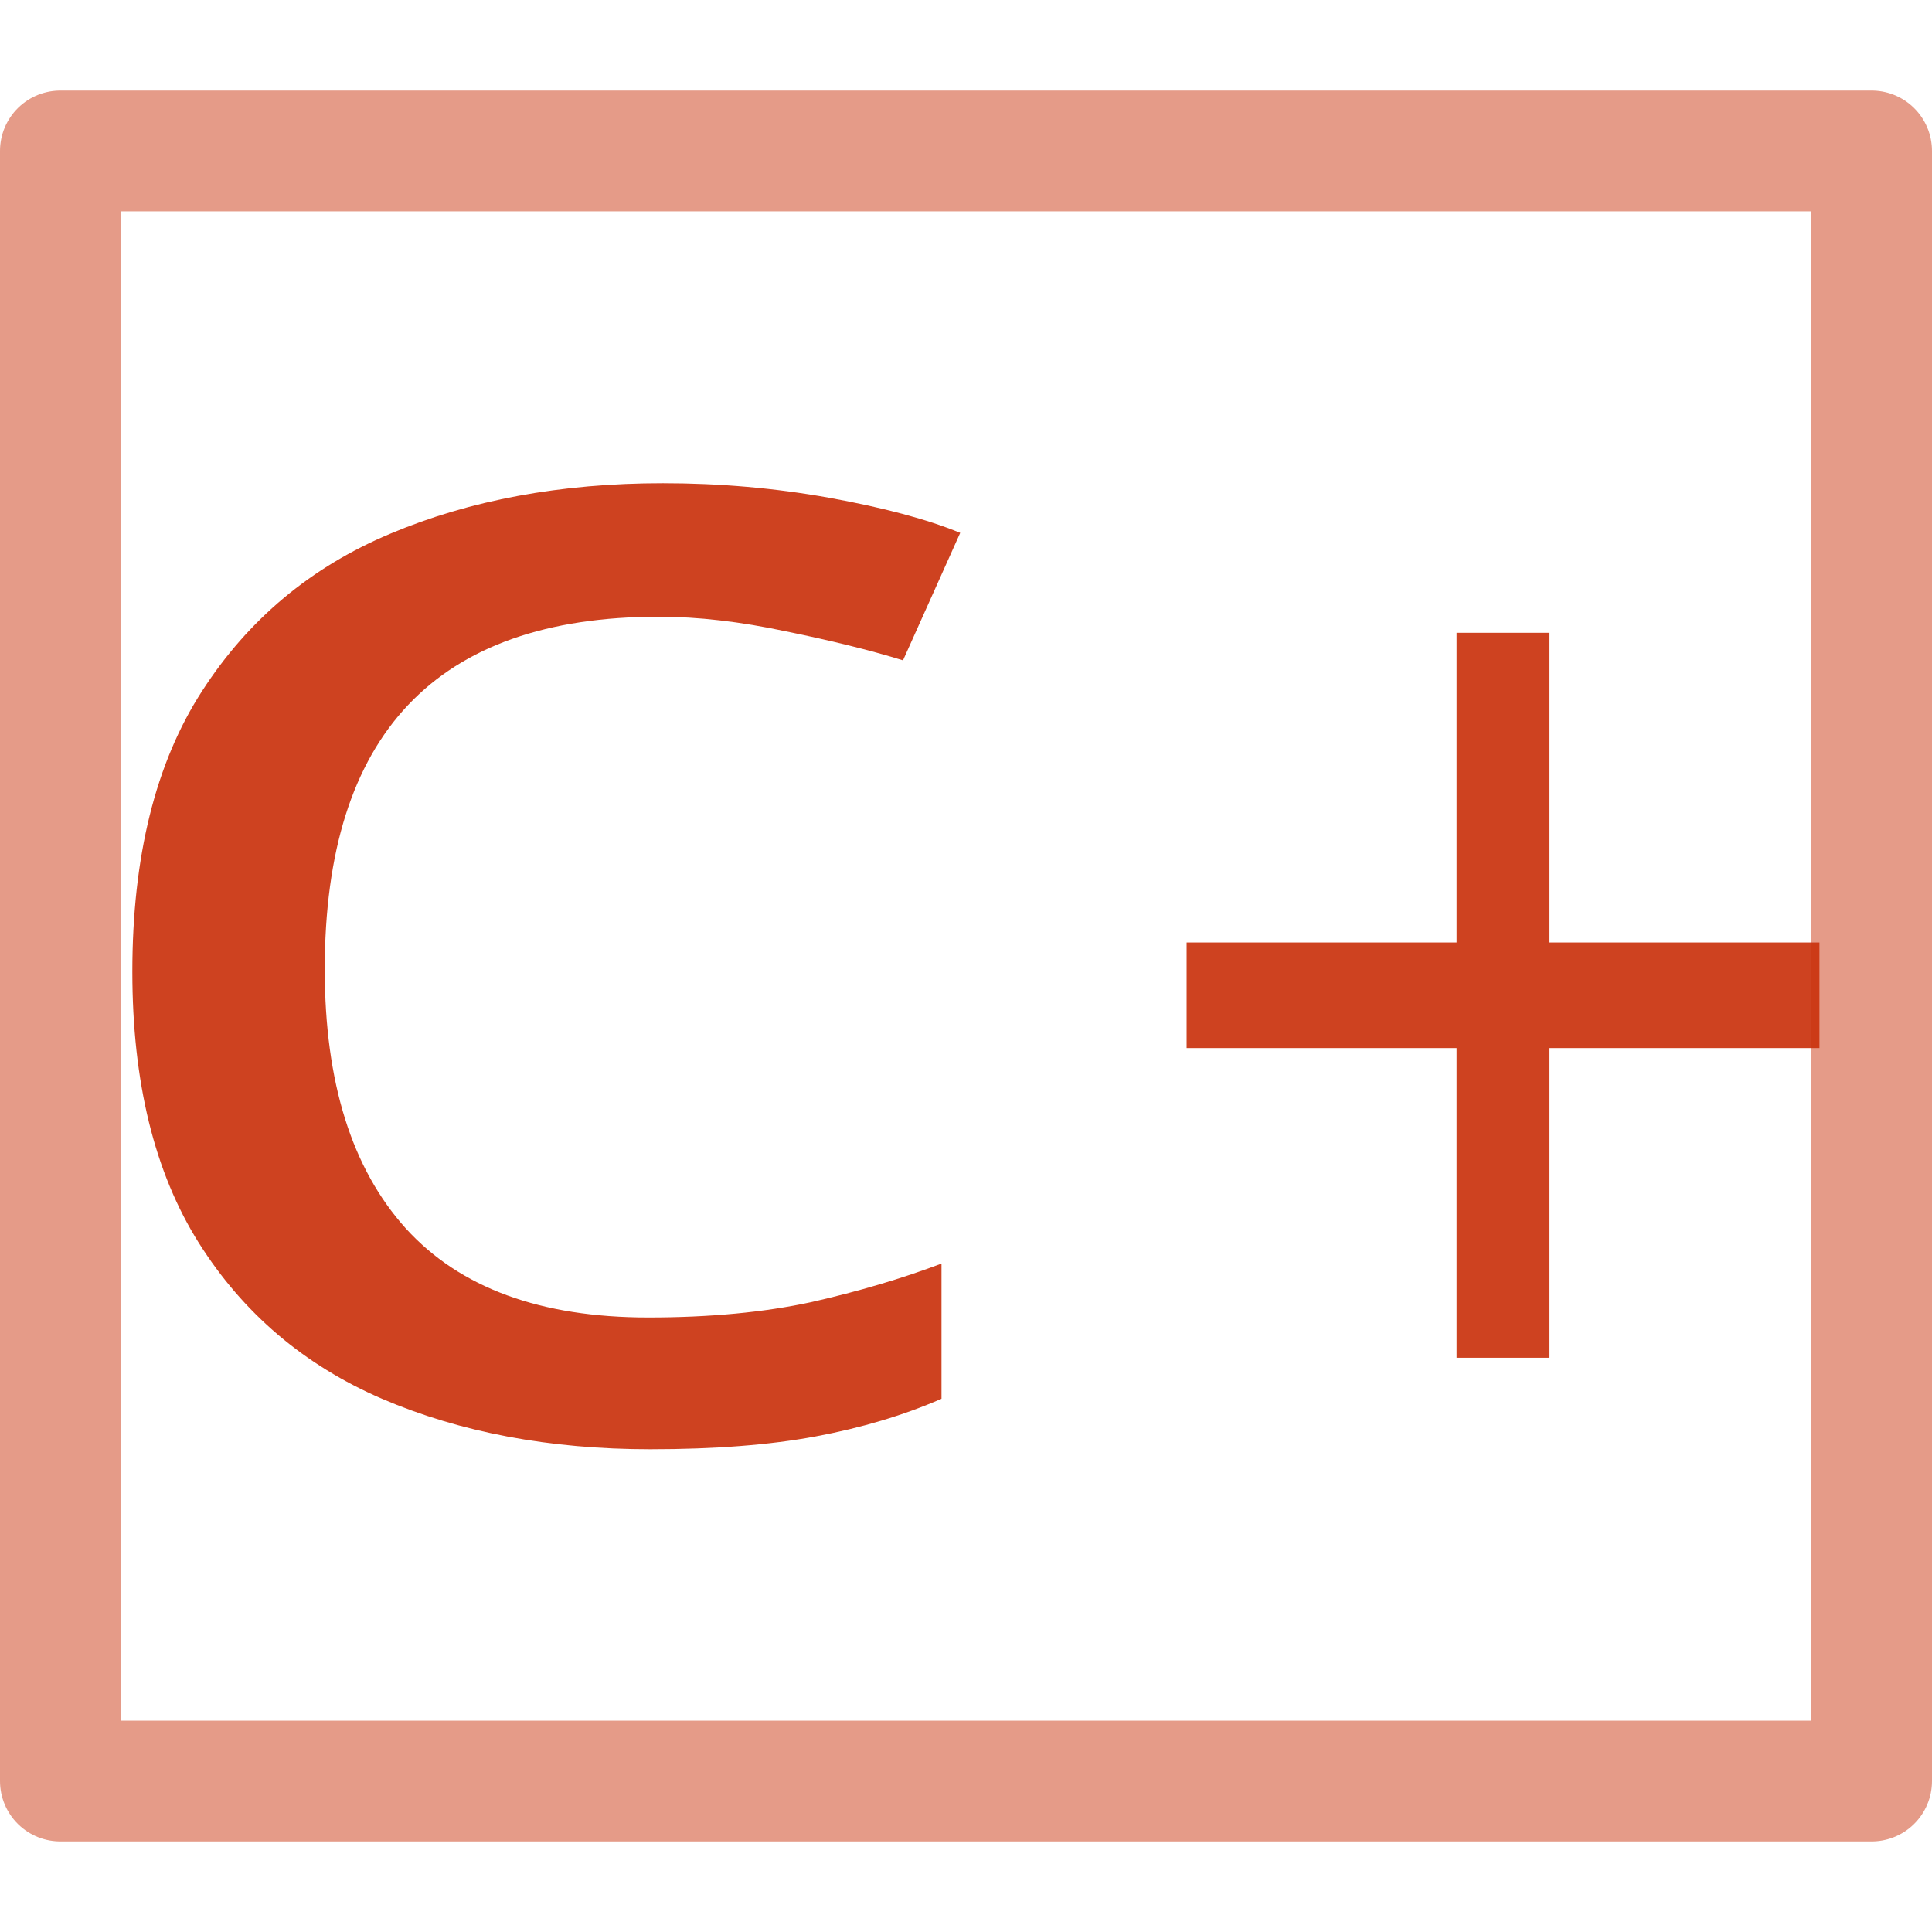
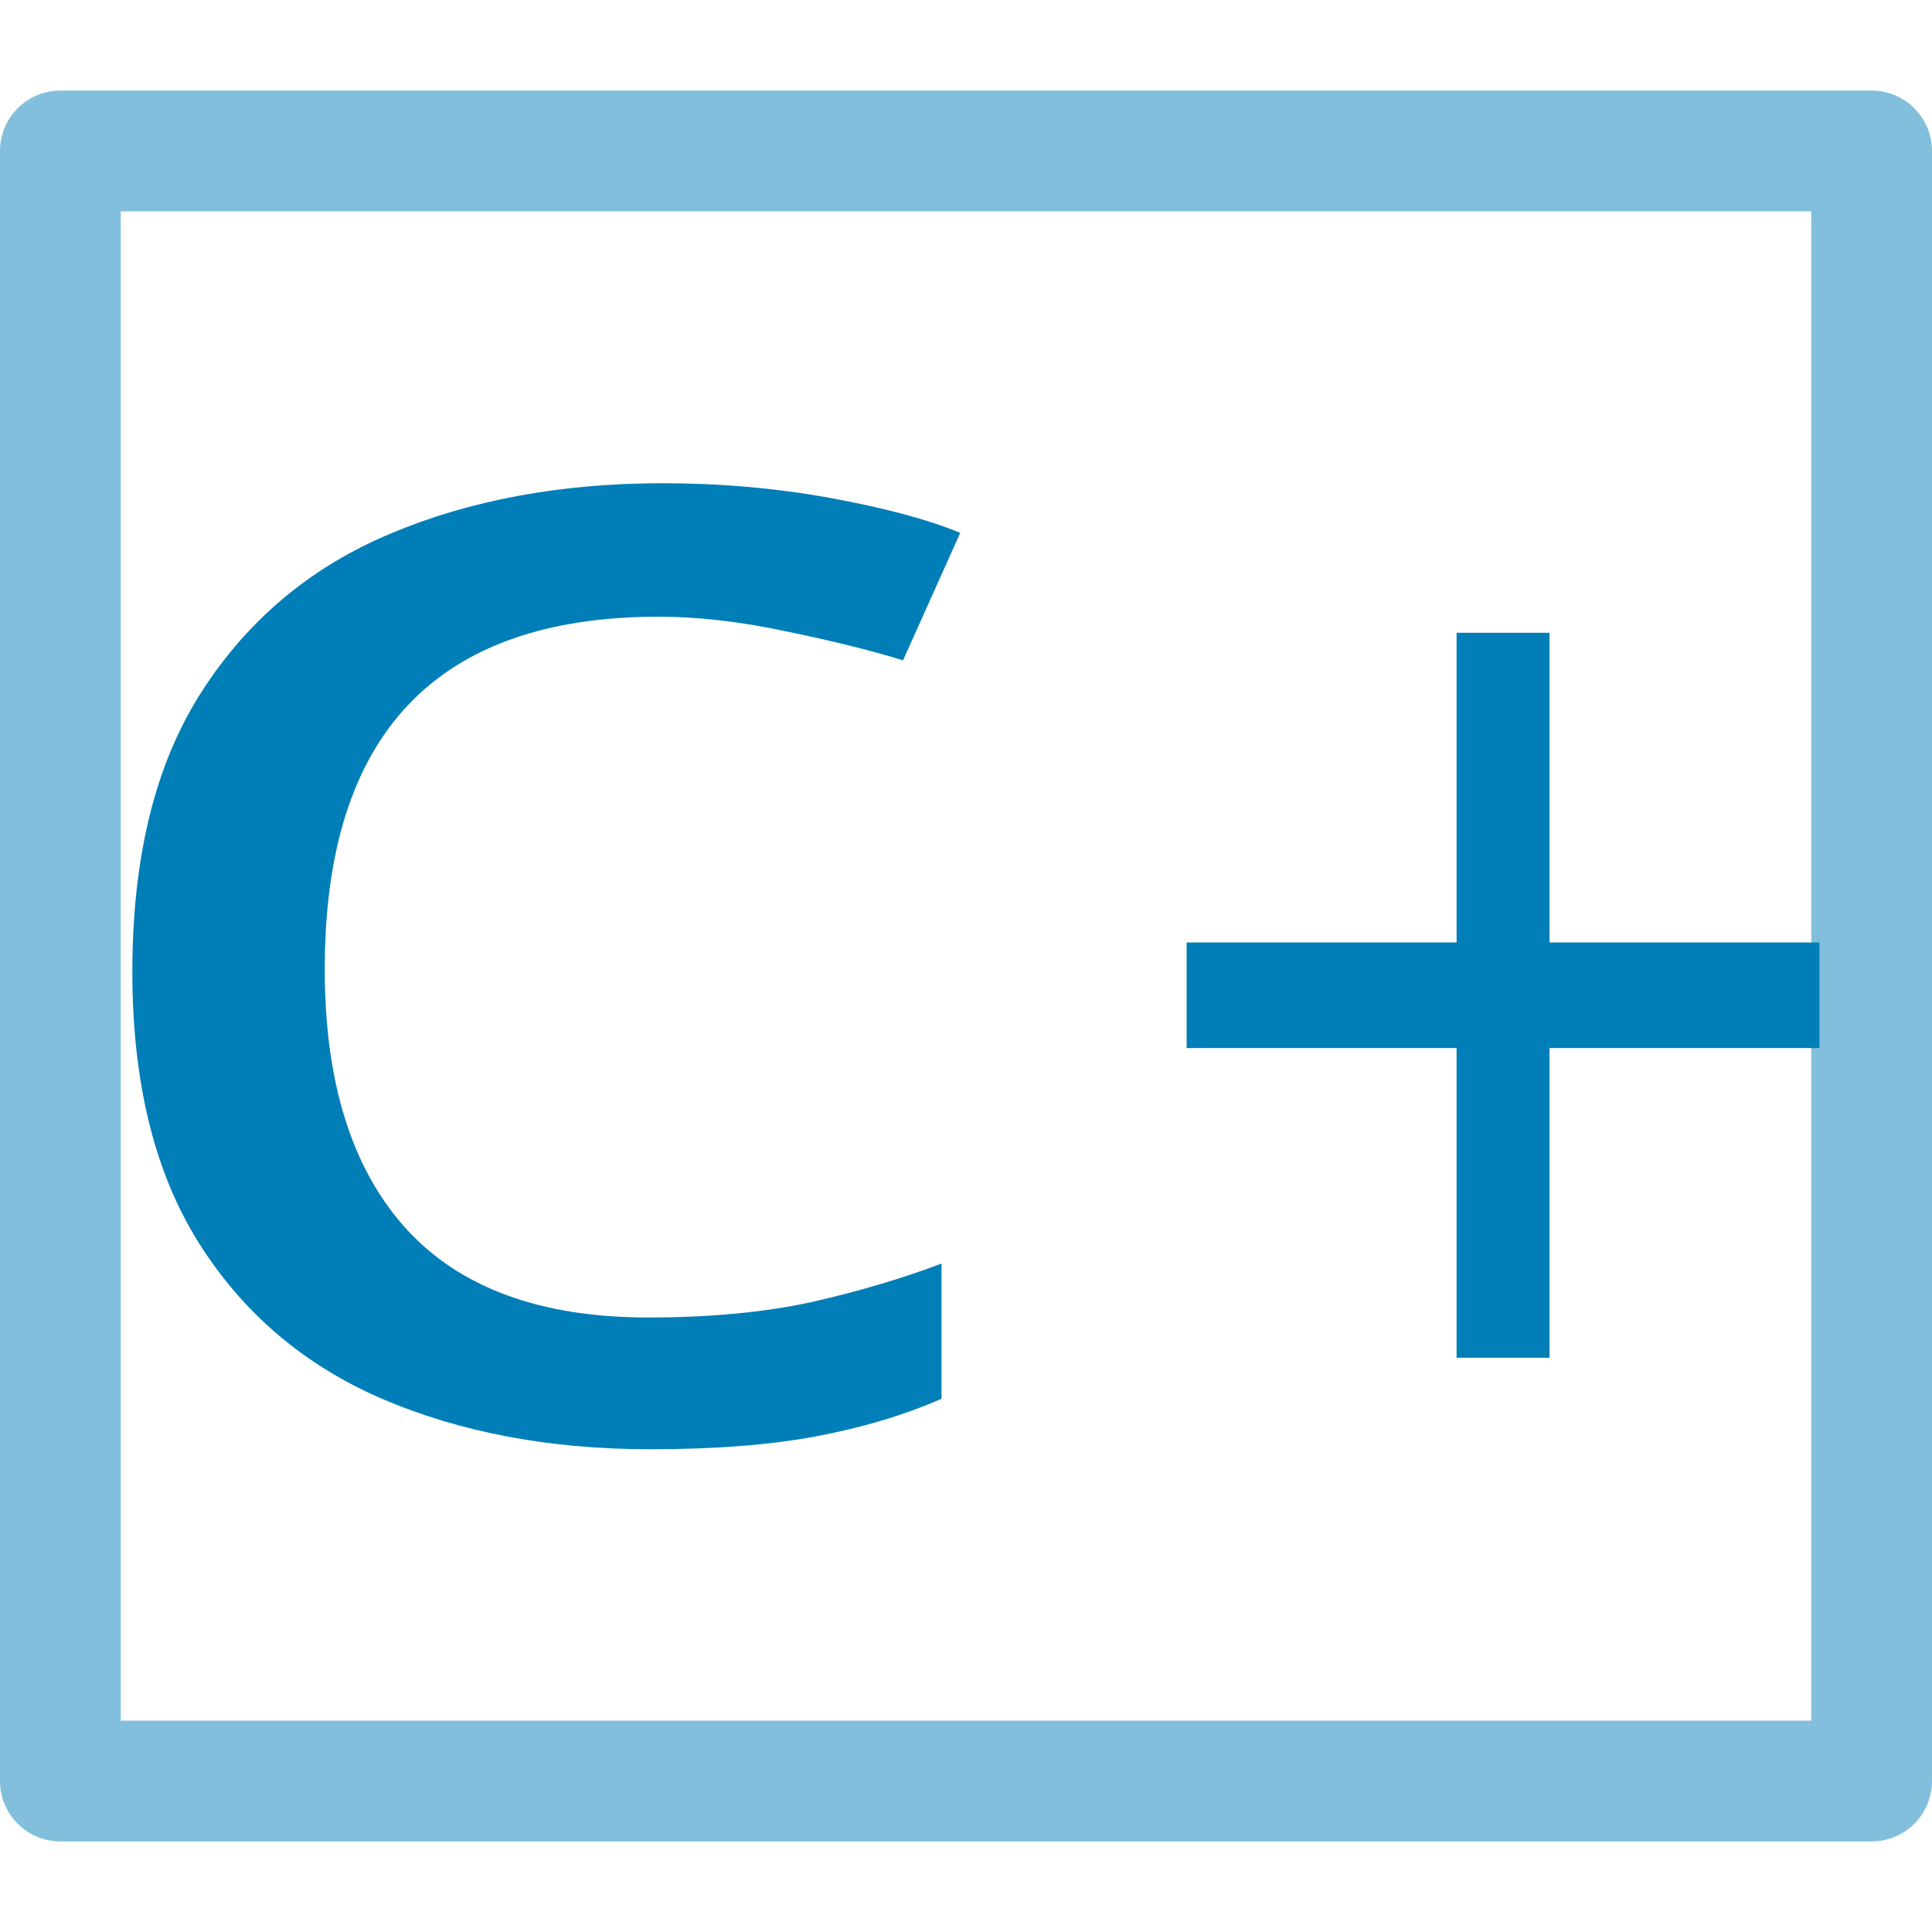
<svg xmlns="http://www.w3.org/2000/svg" width="32" height="32" viewBox="0 0 32 32" id="svg2" version="1.1">
  <defs id="defs4" />
  <g id="layer1" transform="translate(0,-1020.362)">
    <text xml:space="preserve" style="font-style:normal;font-variant:normal;font-weight:normal;font-stretch:normal;font-size:40px;line-height:125%;font-family:Arial;-inkscape-font-specification:'Arial, Normal';text-align:start;letter-spacing:0px;word-spacing:0px;writing-mode:lr-tb;text-anchor:start;fill:#000000;fill-opacity:1;stroke:none;stroke-width:1px;stroke-linecap:butt;stroke-linejoin:miter;stroke-opacity:1" x="8.3" y="1029.362" id="text4688">
      <tspan id="tspan4690" x="8.3" y="1029.362" />
    </text>
-     <rect style="opacity:1;fill:none;fill-opacity:1;fill-rule:evenodd;stroke:#ca330e;stroke-width:2;stroke-linecap:round;stroke-linejoin:round;stroke-miterlimit:4;stroke-dasharray:none;stroke-dashoffset:0;stroke-opacity:0.49" id="rect4137" width="30" height="27" x="1" y="1022.862" />
-     <text xml:space="preserve" style="font-style:normal;font-variant:normal;font-weight:normal;font-stretch:normal;font-size:23.002px;line-height:125%;font-family:Arial;-inkscape-font-specification:'Arial, Normal';text-align:start;letter-spacing:0px;word-spacing:0px;writing-mode:lr-tb;text-anchor:start;fill:#ca330e;fill-opacity:0.925;stroke:none;stroke-width:1px;stroke-linecap:butt;stroke-linejoin:miter;stroke-opacity:1;" x="19.824" y="980.418" id="text4696-9-9-6-1" transform="scale(0.9381998,1.065871)">
+     <rect style="opacity:1;fill:none;fill-opacity:1;fill-rule:evenodd;stroke:#007eb7;stroke-width:2;stroke-linecap:round;stroke-linejoin:round;stroke-miterlimit:4;stroke-dasharray:none;stroke-dashoffset:0;stroke-opacity:0.49" id="rect4137" width="30" height="27" x="1" y="1022.862" />
+     <text xml:space="preserve" style="font-style:normal;font-variant:normal;font-weight:normal;font-stretch:normal;font-size:23.002px;line-height:125%;font-family:Arial;-inkscape-font-specification:'Arial, Normal';text-align:start;letter-spacing:0px;word-spacing:0px;writing-mode:lr-tb;text-anchor:start;fill:#007eb7;fill-opacity:1;stroke:none;stroke-width:1px;stroke-linecap:butt;stroke-linejoin:miter;stroke-opacity:1;" x="19.824" y="980.418" id="text4696-9-9-6-1" transform="scale(0.9381998,1.065871)">
      <tspan id="tspan4698-7-1-5-0" x="19.824" y="980.418">+</tspan>
    </text>
-     <text transform="scale(1.102504,0.9070261)" id="text4692" y="1151.104" x="0.24" style="font-style:normal;font-variant:normal;font-weight:normal;font-stretch:normal;font-size:31.746px;line-height:125%;font-family:Arial;-inkscape-font-specification:'Arial, Normal';text-align:start;letter-spacing:0px;word-spacing:0px;writing-mode:lr-tb;text-anchor:start;fill:#ca330e;fill-opacity:0.925;stroke:none;stroke-width:1px;stroke-linecap:butt;stroke-linejoin:miter;stroke-opacity:1;" xml:space="preserve">
-       <tspan style="font-style:normal;font-variant:normal;font-weight:normal;font-stretch:normal;font-family:'Droid Sans Mono';-inkscape-font-specification:'Droid Sans Mono';fill:#ca330e;fill-opacity:0.925;" y="1151.104" x="0.24" id="tspan4694">c</tspan>
+     <text transform="scale(1.102504,0.9070261)" id="text4692" y="1151.104" x="0.24" style="font-style:normal;font-variant:normal;font-weight:normal;font-stretch:normal;font-size:31.746px;line-height:125%;font-family:Arial;-inkscape-font-specification:'Arial, Normal';text-align:start;letter-spacing:0px;word-spacing:0px;writing-mode:lr-tb;text-anchor:start;fill:#007eb7;fill-opacity:1;stroke:none;stroke-width:1px;stroke-linecap:butt;stroke-linejoin:miter;stroke-opacity:1" xml:space="preserve">
+       <tspan style="font-style:normal;font-variant:normal;font-weight:normal;font-stretch:normal;font-family:'Droid Sans Mono';-inkscape-font-specification:'Droid Sans Mono';fill:#007eb7;fill-opacity:1" y="1151.104" x="0.24" id="tspan4694">c</tspan>
    </text>
  </g>
</svg>
